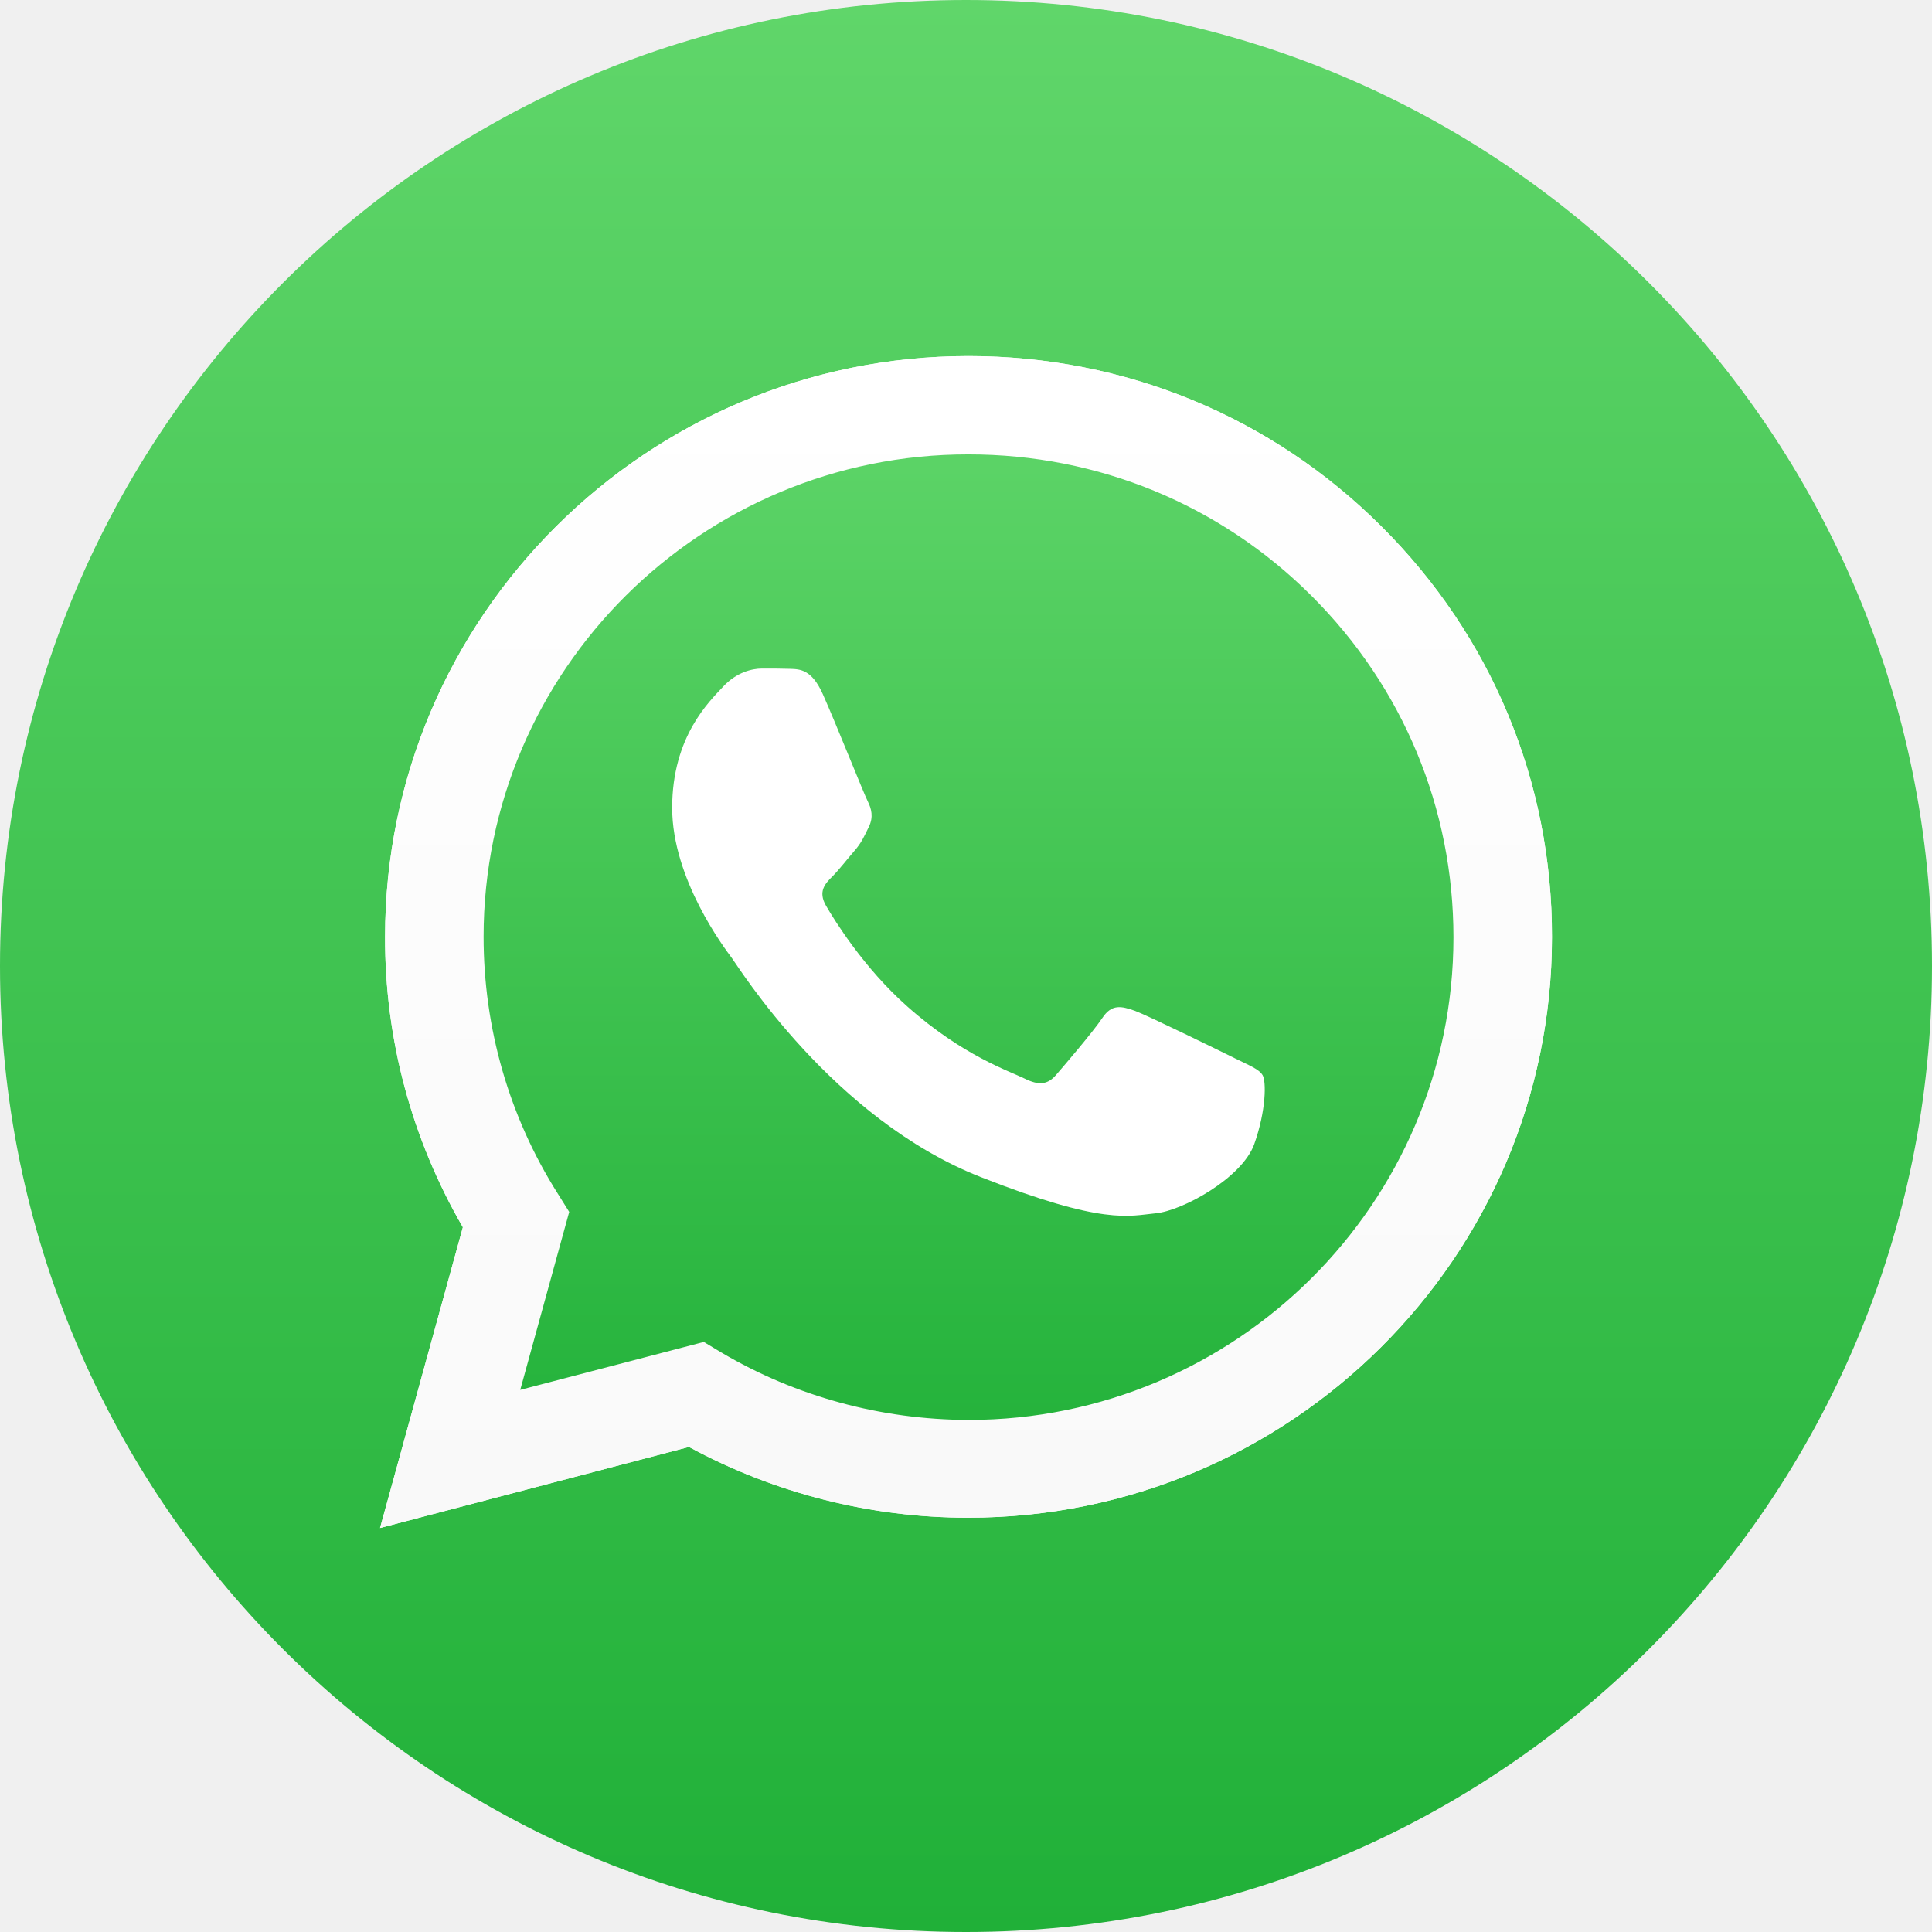
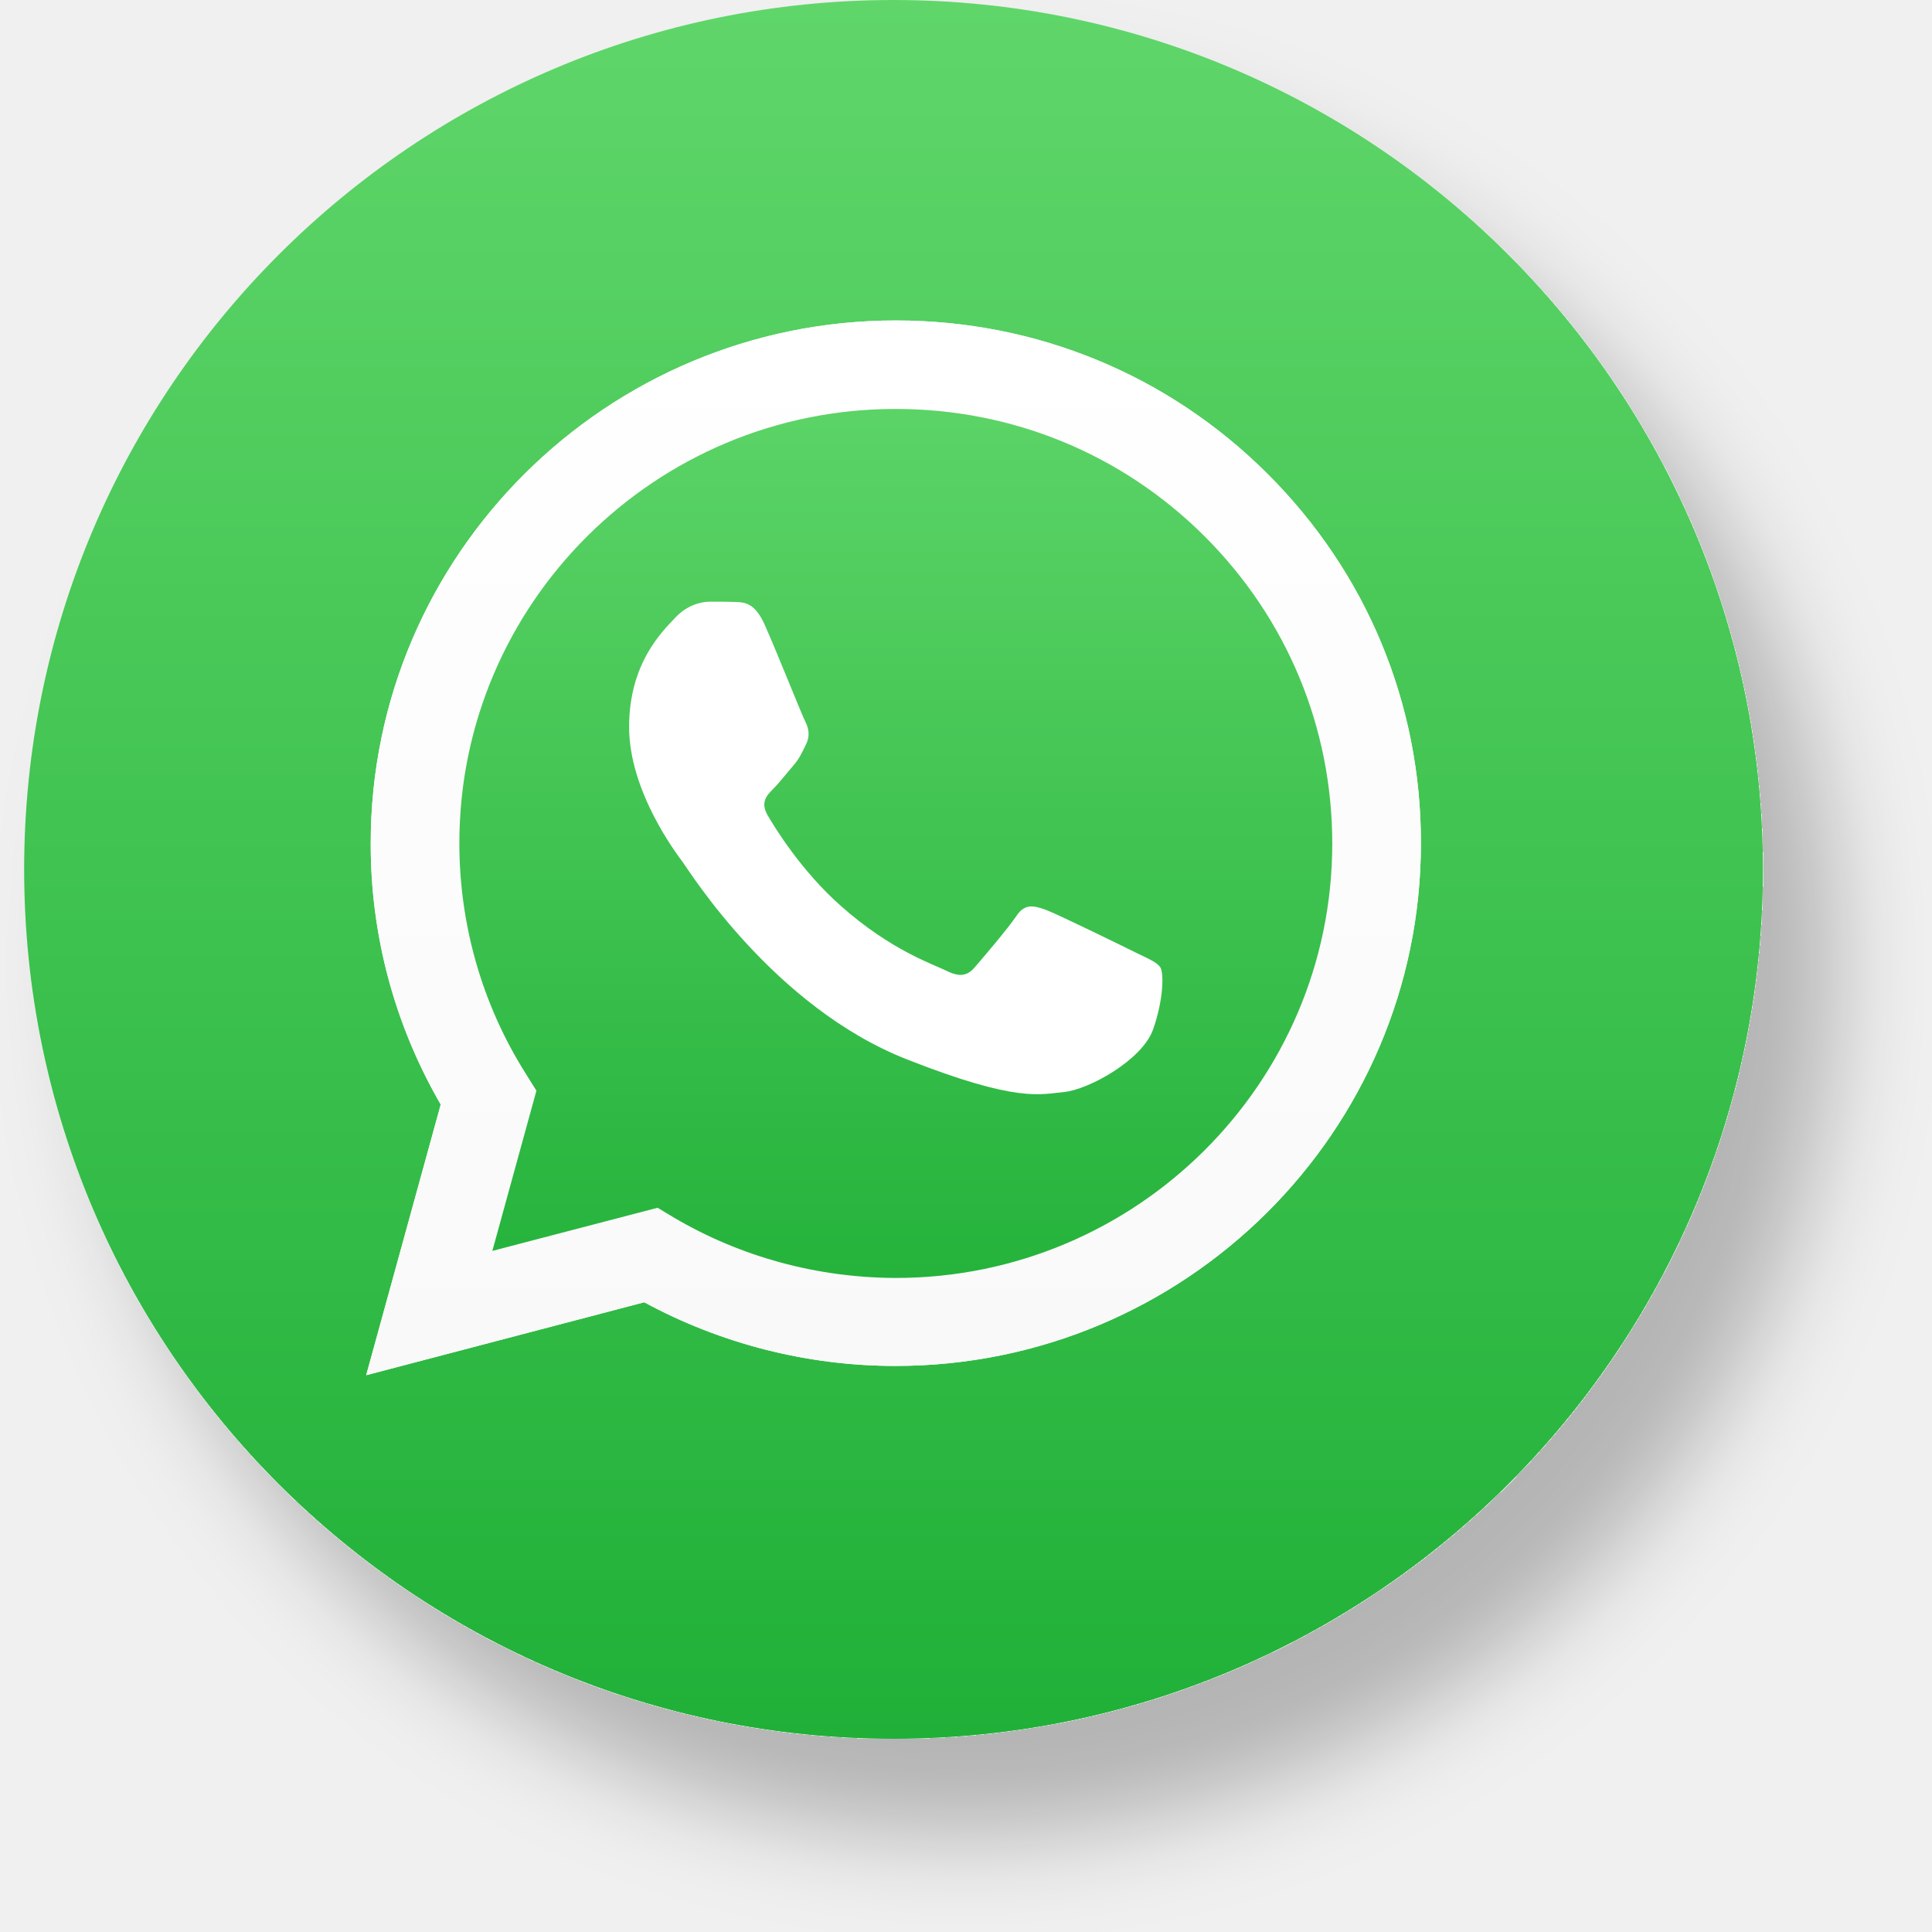
- <svg xmlns="http://www.w3.org/2000/svg" width="72" height="72" viewBox="0 0 72 72" fill="none">
-   <rect width="72" height="72" rx="36" fill="url(#paint0_linear_154_24)" />
-   <path d="M14.163 56.944L17.25 45.735C15.341 42.445 14.34 38.719 14.351 34.91C14.351 22.975 24.112 13.27 36.094 13.27C41.913 13.27 47.377 15.523 51.476 19.612C55.585 23.701 57.848 29.14 57.837 34.921C57.837 46.856 48.076 56.56 36.084 56.56H36.073C32.434 56.56 28.857 55.647 25.676 53.924L14.163 56.944ZM26.229 50.011L26.886 50.406C29.66 52.046 32.84 52.907 36.084 52.917H36.094C46.053 52.917 54.166 44.853 54.166 34.931C54.166 30.126 52.289 25.611 48.879 22.207C45.469 18.802 40.922 16.934 36.094 16.934C26.135 16.924 18.022 24.988 18.022 34.91C18.022 38.304 18.971 41.615 20.785 44.48L21.213 45.164L19.388 51.797L26.229 50.011Z" fill="white" />
-   <path d="M14.924 56.187L17.907 45.362C16.061 42.196 15.091 38.595 15.091 34.921C15.102 23.4 24.518 14.028 36.094 14.028C41.715 14.028 46.981 16.208 50.944 20.151C54.907 24.096 57.086 29.347 57.086 34.931C57.086 46.452 47.659 55.824 36.094 55.824H36.084C32.569 55.824 29.117 54.941 26.051 53.281L14.924 56.187Z" fill="url(#paint1_linear_154_24)" />
-   <path d="M14.163 56.944L17.25 45.735C15.341 42.445 14.34 38.719 14.351 34.91C14.351 22.975 24.112 13.27 36.094 13.27C41.913 13.27 47.377 15.523 51.476 19.612C55.585 23.701 57.848 29.14 57.837 34.921C57.837 46.856 48.076 56.56 36.084 56.56H36.073C32.434 56.56 28.857 55.647 25.676 53.924L14.163 56.944ZM26.229 50.011L26.886 50.406C29.66 52.046 32.84 52.907 36.084 52.917H36.094C46.053 52.917 54.166 44.853 54.166 34.931C54.166 30.126 52.289 25.611 48.879 22.207C45.469 18.802 40.922 16.934 36.094 16.934C26.135 16.924 18.022 24.988 18.022 34.91C18.022 38.304 18.971 41.615 20.785 44.48L21.213 45.164L19.388 51.797L26.229 50.011Z" fill="url(#paint2_linear_154_24)" />
-   <path fill-rule="evenodd" clip-rule="evenodd" d="M30.66 25.86C30.254 24.957 29.826 24.936 29.44 24.926C29.128 24.915 28.763 24.915 28.398 24.915C28.033 24.915 27.449 25.05 26.948 25.59C26.448 26.13 25.05 27.438 25.05 30.105C25.05 32.762 27 35.336 27.271 35.699C27.542 36.062 31.036 41.698 36.553 43.867C41.141 45.673 42.08 45.31 43.07 45.216C44.061 45.123 46.282 43.909 46.741 42.642C47.19 41.376 47.19 40.297 47.054 40.069C46.918 39.84 46.553 39.705 46.011 39.435C45.469 39.166 42.799 37.858 42.299 37.671C41.798 37.495 41.433 37.401 41.078 37.941C40.714 38.48 39.671 39.695 39.358 40.058C39.045 40.421 38.722 40.463 38.179 40.193C37.637 39.923 35.885 39.352 33.81 37.505C32.194 36.073 31.099 34.298 30.786 33.758C30.473 33.218 30.754 32.928 31.026 32.658C31.265 32.419 31.568 32.025 31.839 31.713C32.11 31.402 32.204 31.174 32.381 30.811C32.559 30.447 32.475 30.136 32.34 29.866C32.204 29.607 31.14 26.929 30.66 25.86Z" fill="white" />
+ <svg xmlns="http://www.w3.org/2000/svg" width="80" height="80" viewBox="0 0 80 80" fill="none">
+   <g filter="url(#filter0_d_39_1331)">
+     <rect x="1" width="72" height="72" rx="36" fill="url(#paint0_linear_39_1331)" />
+     <path d="M15.163 56.944L18.25 45.735C16.341 42.445 15.34 38.719 15.351 34.91C15.351 22.975 25.112 13.27 37.094 13.27C42.913 13.27 48.377 15.523 52.476 19.612C56.584 23.701 58.847 29.14 58.837 34.921C58.837 46.856 49.076 56.56 37.083 56.56H37.073C33.433 56.56 29.857 55.647 26.676 53.924L15.163 56.944ZM27.229 50.011L27.886 50.406C30.66 52.046 33.84 52.907 37.083 52.917H37.094C47.053 52.917 55.166 44.853 55.166 34.931C55.166 30.126 53.289 25.611 49.879 22.207C46.469 18.802 41.922 16.934 37.094 16.934C27.135 16.924 19.021 24.988 19.021 34.91C19.021 38.304 19.97 41.615 21.785 44.48L22.212 45.164L20.387 51.797L27.229 50.011Z" fill="white" />
+     <path d="M15.924 56.187L18.907 45.362C17.061 42.196 16.091 38.595 16.091 34.921C16.102 23.4 25.518 14.028 37.094 14.028C42.715 14.028 47.981 16.208 51.944 20.151C55.907 24.096 58.086 29.347 58.086 34.931C58.086 46.452 48.659 55.824 37.094 55.824H37.083C33.569 55.824 30.117 54.941 27.051 53.281L15.924 56.187Z" fill="url(#paint1_linear_39_1331)" />
+     <path d="M15.163 56.944L18.25 45.735C16.341 42.445 15.34 38.719 15.351 34.91C15.351 22.975 25.112 13.27 37.094 13.27C42.913 13.27 48.377 15.523 52.476 19.612C56.584 23.701 58.847 29.14 58.837 34.921C58.837 46.856 49.076 56.56 37.083 56.56H37.073C33.433 56.56 29.857 55.647 26.676 53.924L15.163 56.944ZM27.229 50.011L27.886 50.406C30.66 52.046 33.84 52.907 37.083 52.917H37.094C47.053 52.917 55.166 44.853 55.166 34.931C55.166 30.126 53.289 25.611 49.879 22.207C46.469 18.802 41.922 16.934 37.094 16.934C27.135 16.924 19.021 24.988 19.021 34.91C19.021 38.304 19.97 41.615 21.785 44.48L22.212 45.164L20.387 51.797L27.229 50.011Z" fill="url(#paint2_linear_39_1331)" />
+     <path fill-rule="evenodd" clip-rule="evenodd" d="M31.66 25.86C31.254 24.957 30.826 24.936 30.44 24.926C30.128 24.915 29.762 24.915 29.398 24.915C29.032 24.915 28.448 25.05 27.948 25.59C27.447 26.13 26.05 27.438 26.05 30.105C26.05 32.762 28 35.336 28.271 35.699C28.542 36.062 32.036 41.698 37.553 43.867C42.141 45.673 43.08 45.31 44.07 45.216C45.061 45.123 47.282 43.909 47.741 42.642C48.189 41.376 48.189 40.297 48.054 40.069C47.918 39.84 47.553 39.705 47.011 39.435C46.469 39.166 43.799 37.858 43.298 37.671C42.798 37.495 42.433 37.401 42.078 37.941C41.713 38.48 40.671 39.695 40.358 40.058C40.045 40.421 39.722 40.463 39.179 40.193C38.637 39.923 36.885 39.352 34.81 37.505C33.193 36.073 32.098 34.298 31.786 33.758C31.473 33.218 31.754 32.928 32.025 32.658C32.265 32.419 32.568 32.025 32.839 31.713C33.11 31.402 33.204 31.174 33.381 30.811C33.558 30.447 33.475 30.136 33.339 29.866C33.204 29.607 32.14 26.929 31.66 25.86Z" fill="white" />
+   </g>
  <defs>
-     <linearGradient id="paint0_linear_154_24" x1="35.998" y1="71.996" x2="35.998" y2="-0.003" gradientUnits="userSpaceOnUse">
+     <filter id="filter0_d_39_1331" x="0" y="0" width="80" height="80" filterUnits="userSpaceOnUse" color-interpolation-filters="sRGB">
+       <feFlood flood-opacity="0" result="BackgroundImageFix" />
+       <feColorMatrix in="SourceAlpha" type="matrix" values="0 0 0 0 0 0 0 0 0 0 0 0 0 0 0 0 0 0 127 0" result="hardAlpha" />
+       <feOffset dx="3" dy="4" />
+       <feGaussianBlur stdDeviation="2" />
+       <feComposite in2="hardAlpha" operator="out" />
+       <feColorMatrix type="matrix" values="0 0 0 0 0 0 0 0 0 0 0 0 0 0 0 0 0 0 0.25 0" />
+       <feBlend mode="normal" in2="BackgroundImageFix" result="effect1_dropShadow_39_1331" />
+       <feBlend mode="normal" in="SourceGraphic" in2="effect1_dropShadow_39_1331" result="shape" />
+     </filter>
+     <linearGradient id="paint0_linear_39_1331" x1="36.998" y1="71.996" x2="36.998" y2="-0.003" gradientUnits="userSpaceOnUse">
      <stop stop-color="#20B038" />
      <stop offset="1" stop-color="#60D66A" />
    </linearGradient>
-     <linearGradient id="paint1_linear_154_24" x1="36.004" y1="56.185" x2="36.004" y2="14.027" gradientUnits="userSpaceOnUse">
+     <linearGradient id="paint1_linear_39_1331" x1="37.004" y1="56.185" x2="37.004" y2="14.027" gradientUnits="userSpaceOnUse">
      <stop stop-color="#20B038" />
      <stop offset="1" stop-color="#60D66A" />
    </linearGradient>
-     <linearGradient id="paint2_linear_154_24" x1="36.004" y1="56.94" x2="36.004" y2="13.27" gradientUnits="userSpaceOnUse">
+     <linearGradient id="paint2_linear_39_1331" x1="37.004" y1="56.94" x2="37.004" y2="13.27" gradientUnits="userSpaceOnUse">
      <stop stop-color="#F9F9F9" />
      <stop offset="1" stop-color="white" />
    </linearGradient>
  </defs>
</svg>
